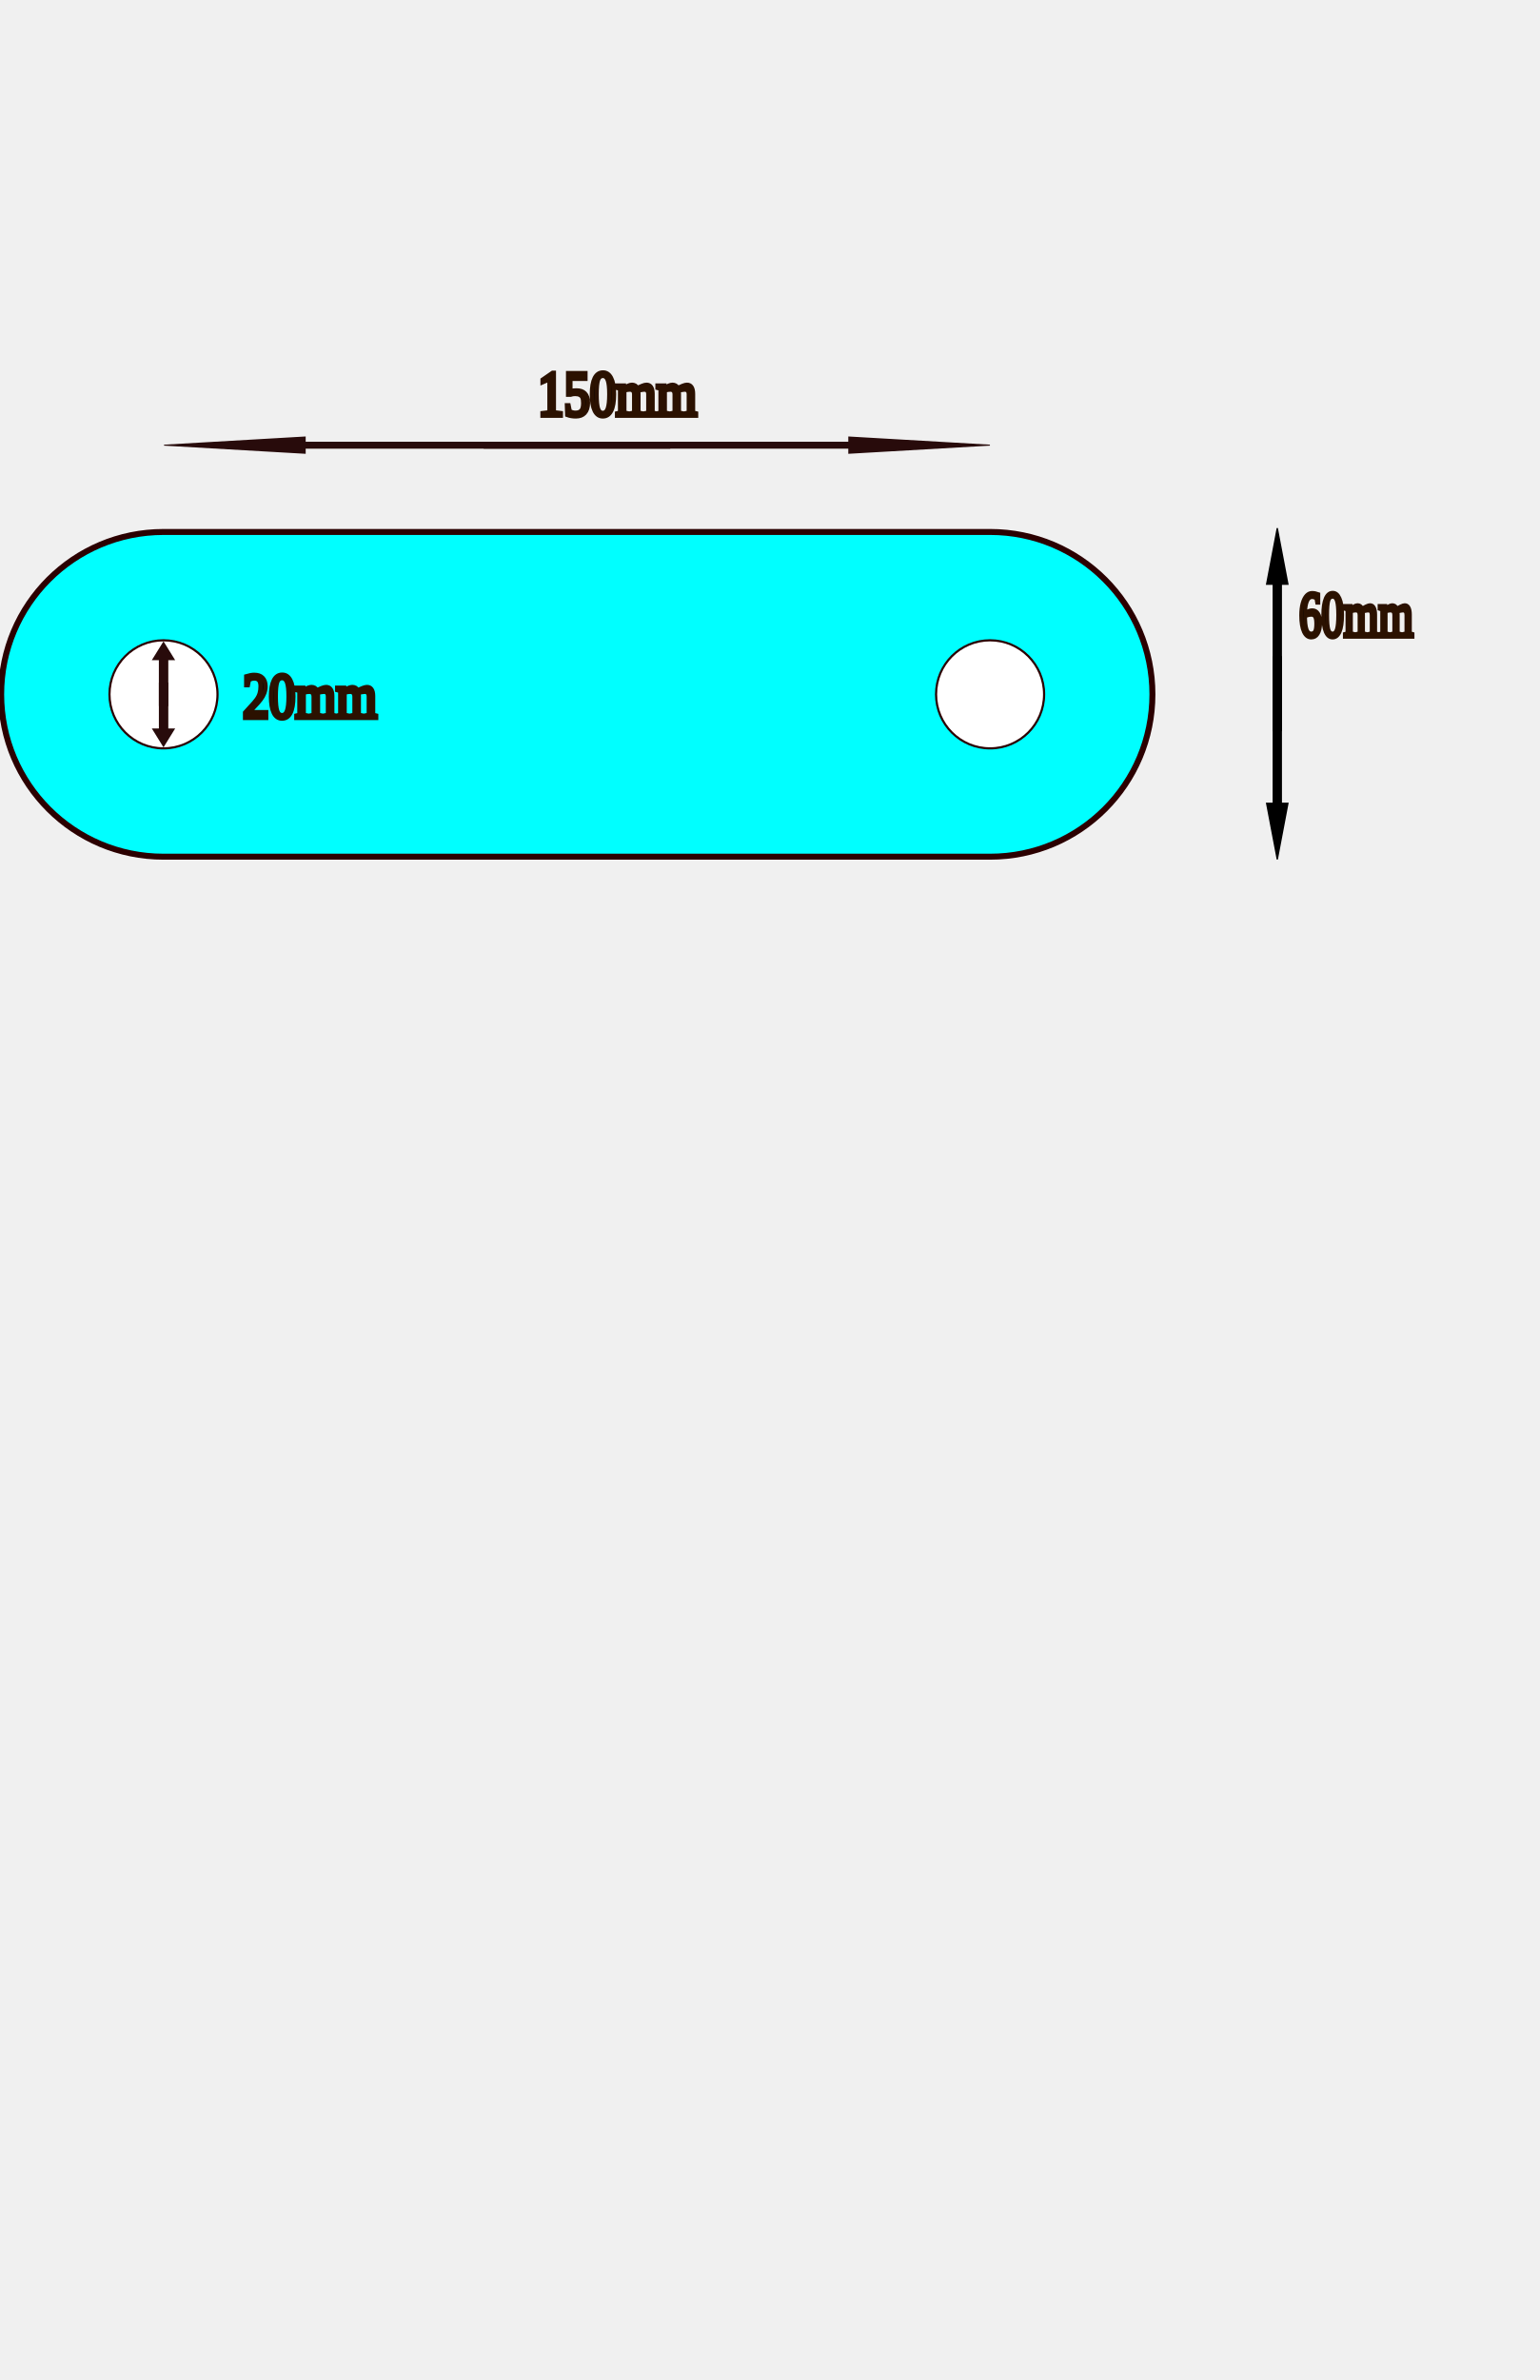
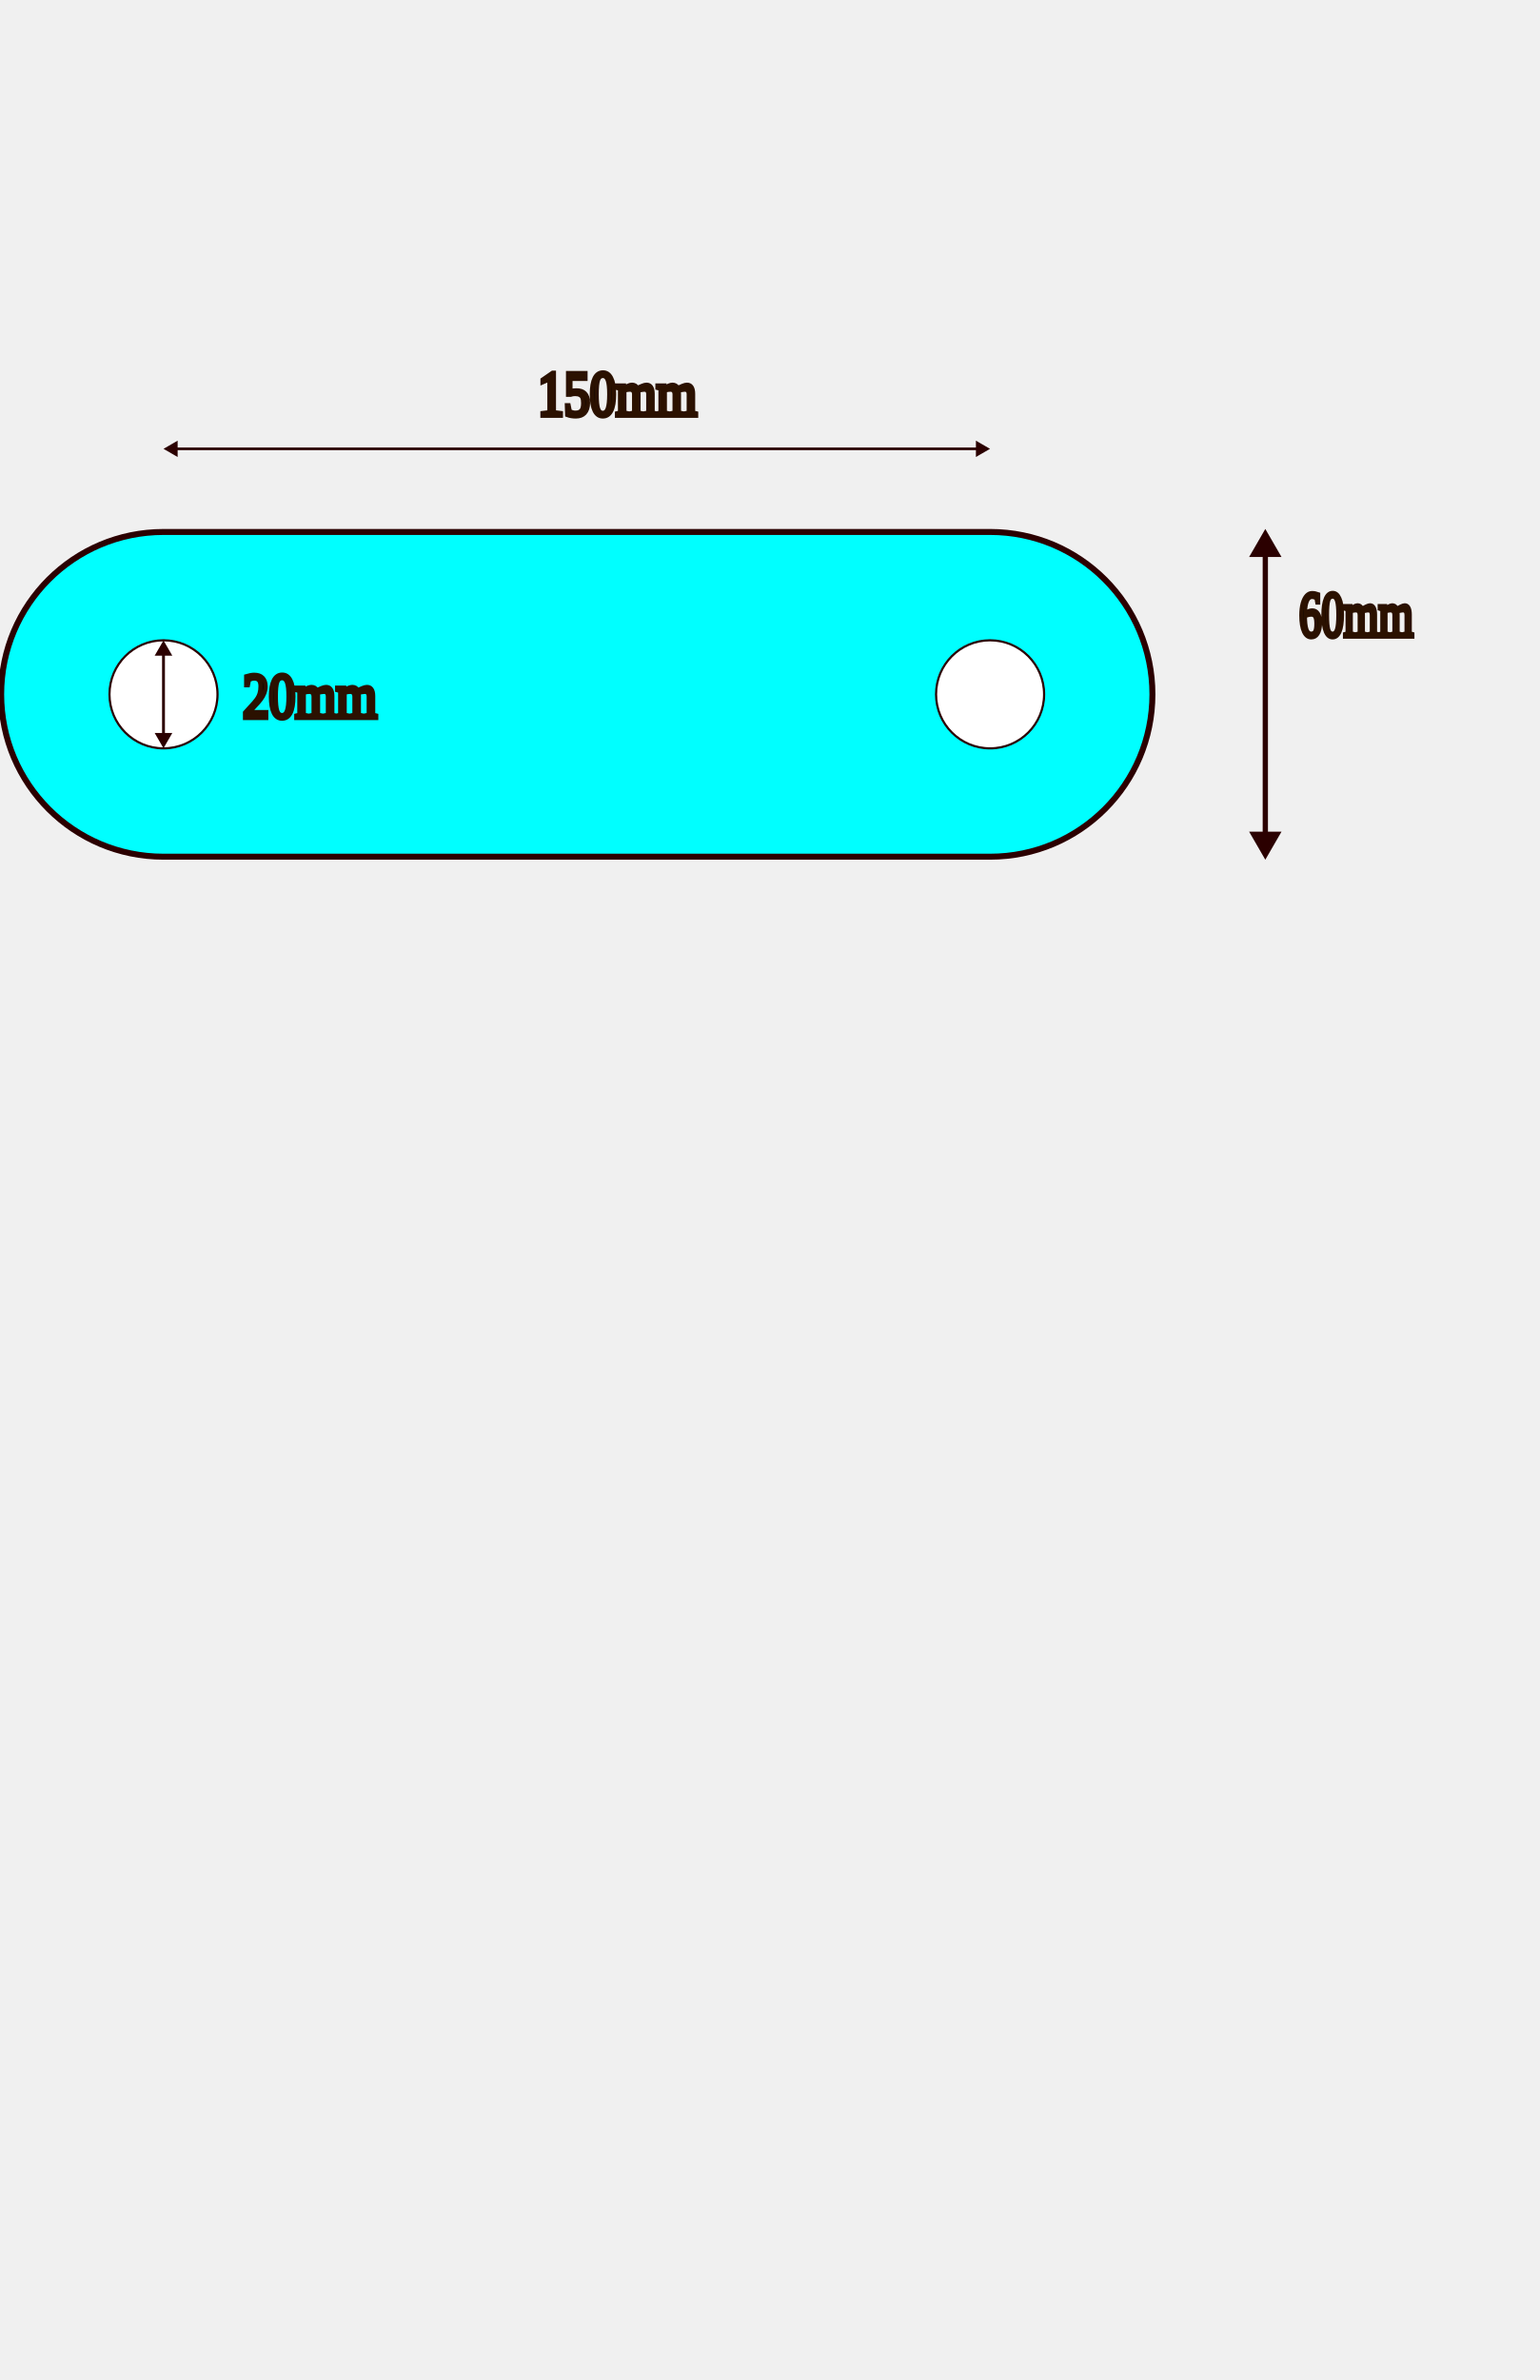
<svg xmlns="http://www.w3.org/2000/svg" width="279.4mm" height="431.8mm" viewBox="0 0 279.4 431.8" version="1.1" id="svg6136">
  <defs id="defs6133">
    <rect x="295.254" y="140.782" width="139.686" height="57.615" id="rect2651" />
    <rect x="291.939" y="132.685" width="162.161" height="39.418" id="rect2645" />
    <rect x="281.606" y="193.371" width="121.133" height="42.848" id="rect2639" />
+     <marker style="overflow:visible" id="marker7288" refX="0" refY="0" orient="auto-start-reverse" markerWidth="5.324" markerHeight="6.155" viewBox="0 0 5.324 6.155" preserveAspectRatio="xMidYMid">
+       <path transform="scale(0.5)" style="fill:context-stroke;fill-rule:evenodd;stroke:context-stroke;stroke-width:1pt" d="M 5.77,0 -2.88,5 V -5 Z" id="path7286" />
+     </marker>
+     <marker style="overflow:visible" id="marker7206" refX="0" refY="0" orient="auto-start-reverse" markerWidth="5.324" markerHeight="6.155" viewBox="0 0 5.324 6.155" preserveAspectRatio="xMidYMid">
+       <path transform="scale(0.5)" style="fill:context-stroke;fill-rule:evenodd;stroke:context-stroke;stroke-width:1pt" d="M 5.77,0 -2.88,5 V -5 Z" id="path7204" />
+     </marker>
+     <marker style="overflow:visible" id="marker7288-7" refX="0" refY="0" orient="auto-start-reverse" markerWidth="5.324" markerHeight="6.155" viewBox="0 0 5.324 6.155" preserveAspectRatio="xMidYMid">
+       <path transform="scale(0.5)" style="fill:context-stroke;fill-rule:evenodd;stroke:context-stroke;stroke-width:1pt" d="M 5.77,0 -2.88,5 V -5 Z" id="path7286-0" />
+     </marker>
+     <marker style="overflow:visible" id="marker7206-9" refX="0" refY="0" orient="auto-start-reverse" markerWidth="5.324" markerHeight="6.155" viewBox="0 0 5.324 6.155" preserveAspectRatio="xMidYMid">
+       <path transform="scale(0.5)" style="fill:context-stroke;fill-rule:evenodd;stroke:context-stroke;stroke-width:1pt" d="M 5.77,0 -2.88,5 V -5 Z" id="path7204-3" />
+     </marker>
  </defs>
  <g id="layer1">
    <g id="g20244">
      <path id="path6131" style="fill:#00ffff;stroke:#2b0000;stroke-width:1.084" d="M 29.669,96.514 A 29.458,29.458 0 0 0 0.211,125.972 29.458,29.458 0 0 0 29.669,155.429 h 150 a 29.458,29.458 0 0 0 29.458,-29.458 29.458,29.458 0 0 0 -29.458,-29.458 z" />
      <ellipse style="fill:#ffffff;stroke:#2b0000;stroke-width:0.393" id="path6347" cx="179.669" cy="125.972" rx="9.803" ry="9.803" />
      <ellipse style="fill:#ffffff;stroke:#2b0000;stroke-width:0.393" id="path6347-9" cx="29.669" cy="125.972" rx="9.803" ry="9.803" />
    </g>
    <text xml:space="preserve" transform="matrix(0.7942124,0,0,0.9604704,-179.5979,-65.7575)" id="text2637" style="white-space:pre;shape-inside:url(#rect2639);display:inline;fill:#000000;stroke:#2b1100;stroke-linecap:square">
-       <tspan x="281.605" y="203.988" id="tspan21350">20mm</tspan>
+       <tspan x="281.605" y="203.988" id="tspan15185">20mm</tspan>
    </text>
    <text xml:space="preserve" transform="matrix(0.6749819,0,0,0.9676694,38.71274,-23.26649)" id="text2643" style="white-space:pre;shape-inside:url(#rect2645);display:inline;fill:#000000;stroke:#2b1100;stroke-linecap:square">
-       <tspan x="291.939" y="143.303" id="tspan21352">60mm
+       <tspan x="291.939" y="143.303" id="tspan15187">60mm
</tspan>
    </text>
    <text xml:space="preserve" transform="matrix(0.7868915,0,0,0.9608937,-134.718,-70.14245)" id="text2649" style="white-space:pre;shape-inside:url(#rect2651);display:inline;fill:#000000;stroke:#2b1100;stroke-linecap:square">
-       <tspan x="295.254" y="151.4" id="tspan21354">150mm</tspan>
+       <tspan x="295.254" y="151.4" id="tspan15189">150mm</tspan>
    </text>
-     <g id="g8191" transform="matrix(0,1.440835,-1.128504,0,52.28486,42.60321)">
-       <g id="g7402" transform="matrix(-1,0,0,1,110.5257,0)">
-         <path style="fill:#000000;stroke:#2b1100;stroke-width:0.265;stroke-linecap:square" d="m 51.318,19.436 h 5.775" id="path2878" />
-         <path style="fill:#000000;stroke:#2b1100;stroke-width:0.265;stroke-linecap:square" d="m 51.318,20.646 h 5.775" id="path2878-3" />
-         <path style="fill:#280b0b;stroke:#280b0b;stroke-width:0.265;stroke-linecap:square" d="m 57.097,20.646 v 0.999 l 2.03,-1.606 -2.03,-1.603 v 0.999 z" id="path5095" />
-         <path style="fill:#280b0b;stroke:#280b0b;stroke-width:0.265;stroke-linecap:square" d="m 51.318,19.436 v 1.209 h 5.775 v -1.209 z" id="path5153" />
-       </g>
-       <g id="g7402-5" transform="translate(5.196699,-0.00111227)">
-         <path style="fill:#000000;stroke:#2b1100;stroke-width:0.265;stroke-linecap:square" d="m 51.318,19.436 h 5.775" id="path2878-35" />
-         <path style="fill:#000000;stroke:#2b1100;stroke-width:0.265;stroke-linecap:square" d="m 51.318,20.646 h 5.775" id="path2878-3-6" />
-         <path style="fill:#280b0b;stroke:#280b0b;stroke-width:0.265;stroke-linecap:square" d="m 57.097,20.646 v 0.999 l 2.03,-1.606 -2.03,-1.603 v 0.999 z" id="path5095-2" />
-         <path style="fill:#280b0b;stroke:#280b0b;stroke-width:0.265;stroke-linecap:square" d="m 51.318,19.436 v 1.209 h 5.775 v -1.209 z" id="path5153-9" />
-       </g>
-     </g>
-     <g id="g8191-2" transform="matrix(0,4.594886,-1.103618,0,253.9011,-139.9964)" style="fill:#000000;stroke:#000000">
-       <g id="g7402-89" transform="matrix(-1,0,0,1,110.5257,0)" style="fill:#000000;stroke:#000000">
-         <path style="fill:#000000;stroke:#000000;stroke-width:0.265;stroke-linecap:square" d="m 51.318,19.436 h 5.775" id="path2878-73" />
-         <path style="fill:#000000;stroke:#000000;stroke-width:0.265;stroke-linecap:square" d="m 51.318,20.646 h 5.775" id="path2878-3-61" />
-         <path style="fill:#000000;stroke:#000000;stroke-width:0.265;stroke-linecap:square" d="m 57.097,20.646 v 0.999 l 2.03,-1.606 -2.03,-1.603 v 0.999 z" id="path5095-29" />
-         <path style="fill:#000000;stroke:#000000;stroke-width:0.265;stroke-linecap:square" d="m 51.318,19.436 v 1.209 h 5.775 v -1.209 z" id="path5153-3" />
-       </g>
-       <g id="g7402-5-1" transform="translate(5.196699,-0.00111227)" style="fill:#000000;stroke:#000000">
-         <path style="fill:#000000;stroke:#000000;stroke-width:0.265;stroke-linecap:square" d="m 51.318,19.436 h 5.775" id="path2878-35-9" />
-         <path style="fill:#000000;stroke:#000000;stroke-width:0.265;stroke-linecap:square" d="m 51.318,20.646 h 5.775" id="path2878-3-6-4" />
-         <path style="fill:#000000;stroke:#000000;stroke-width:0.265;stroke-linecap:square" d="m 57.097,20.646 v 0.999 l 2.03,-1.606 -2.03,-1.603 v 0.999 z" id="path5095-2-7" />
-         <path style="fill:#000000;stroke:#000000;stroke-width:0.265;stroke-linecap:square" d="m 51.318,19.436 v 1.209 h 5.775 v -1.209 z" id="path5153-9-8" />
-       </g>
-     </g>
-     <g id="g8191-1" transform="matrix(-11.44968,0,0,-0.8375646,767.1968,97.54661)">
-       <g id="g7402-8" transform="matrix(-1,0,0,1,110.5257,0)">
-         <path style="fill:#000000;stroke:#2b1100;stroke-width:0.265;stroke-linecap:square" d="m 51.318,19.436 h 5.775" id="path2878-7" />
-         <path style="fill:#000000;stroke:#2b1100;stroke-width:0.265;stroke-linecap:square" d="m 51.318,20.646 h 5.775" id="path2878-3-9" />
-         <path style="fill:#280b0b;stroke:#280b0b;stroke-width:0.265;stroke-linecap:square" d="m 57.097,20.646 v 0.999 l 2.03,-1.606 -2.03,-1.603 v 0.999 z" id="path5095-20" />
-         <path style="fill:#280b0b;stroke:#280b0b;stroke-width:0.265;stroke-linecap:square" d="m 51.318,19.436 v 1.209 h 5.775 v -1.209 z" id="path5153-2" />
-       </g>
-       <g id="g7402-5-3" transform="translate(5.196699,-0.00111227)">
-         <path style="fill:#000000;stroke:#2b1100;stroke-width:0.265;stroke-linecap:square" d="m 51.318,19.436 h 5.775" id="path2878-35-7" />
-         <path style="fill:#000000;stroke:#2b1100;stroke-width:0.265;stroke-linecap:square" d="m 51.318,20.646 h 5.775" id="path2878-3-6-5" />
-         <path style="fill:#280b0b;stroke:#280b0b;stroke-width:0.265;stroke-linecap:square" d="m 57.097,20.646 v 0.999 l 2.03,-1.606 -2.03,-1.603 v 0.999 z" id="path5095-2-9" />
-         <path style="fill:#280b0b;stroke:#280b0b;stroke-width:0.265;stroke-linecap:square" d="m 51.318,19.436 v 1.209 h 5.775 v -1.209 z" id="path5153-9-2" />
-       </g>
-     </g>
+     <path style="display:inline;fill:#ffffff;stroke:#2b0000;stroke-width:0.481;stroke-linecap:square;marker-start:url(#marker7288);marker-end:url(#marker7206)" d="M 31.382,81.431 H 177.951" id="path6686" />
+     <path style="display:inline;fill:#ffffff;stroke:#2b0000;stroke-width:0.521;stroke-linecap:square;stroke-dasharray:none;marker-start:url(#marker7288-7);marker-end:url(#marker7206-9)" d="m 29.669,118.04 v 15.863" id="path6686-6" />
+     <path style="display:inline;fill:#ffffff;stroke:#2b0000;stroke-width:0.955;stroke-linecap:square;stroke-dasharray:none;marker-start:url(#marker7288-7);marker-end:url(#marker7206-9)" d="M 229.615,99.359 V 152.584" id="path14365" />
  </g>
</svg>
